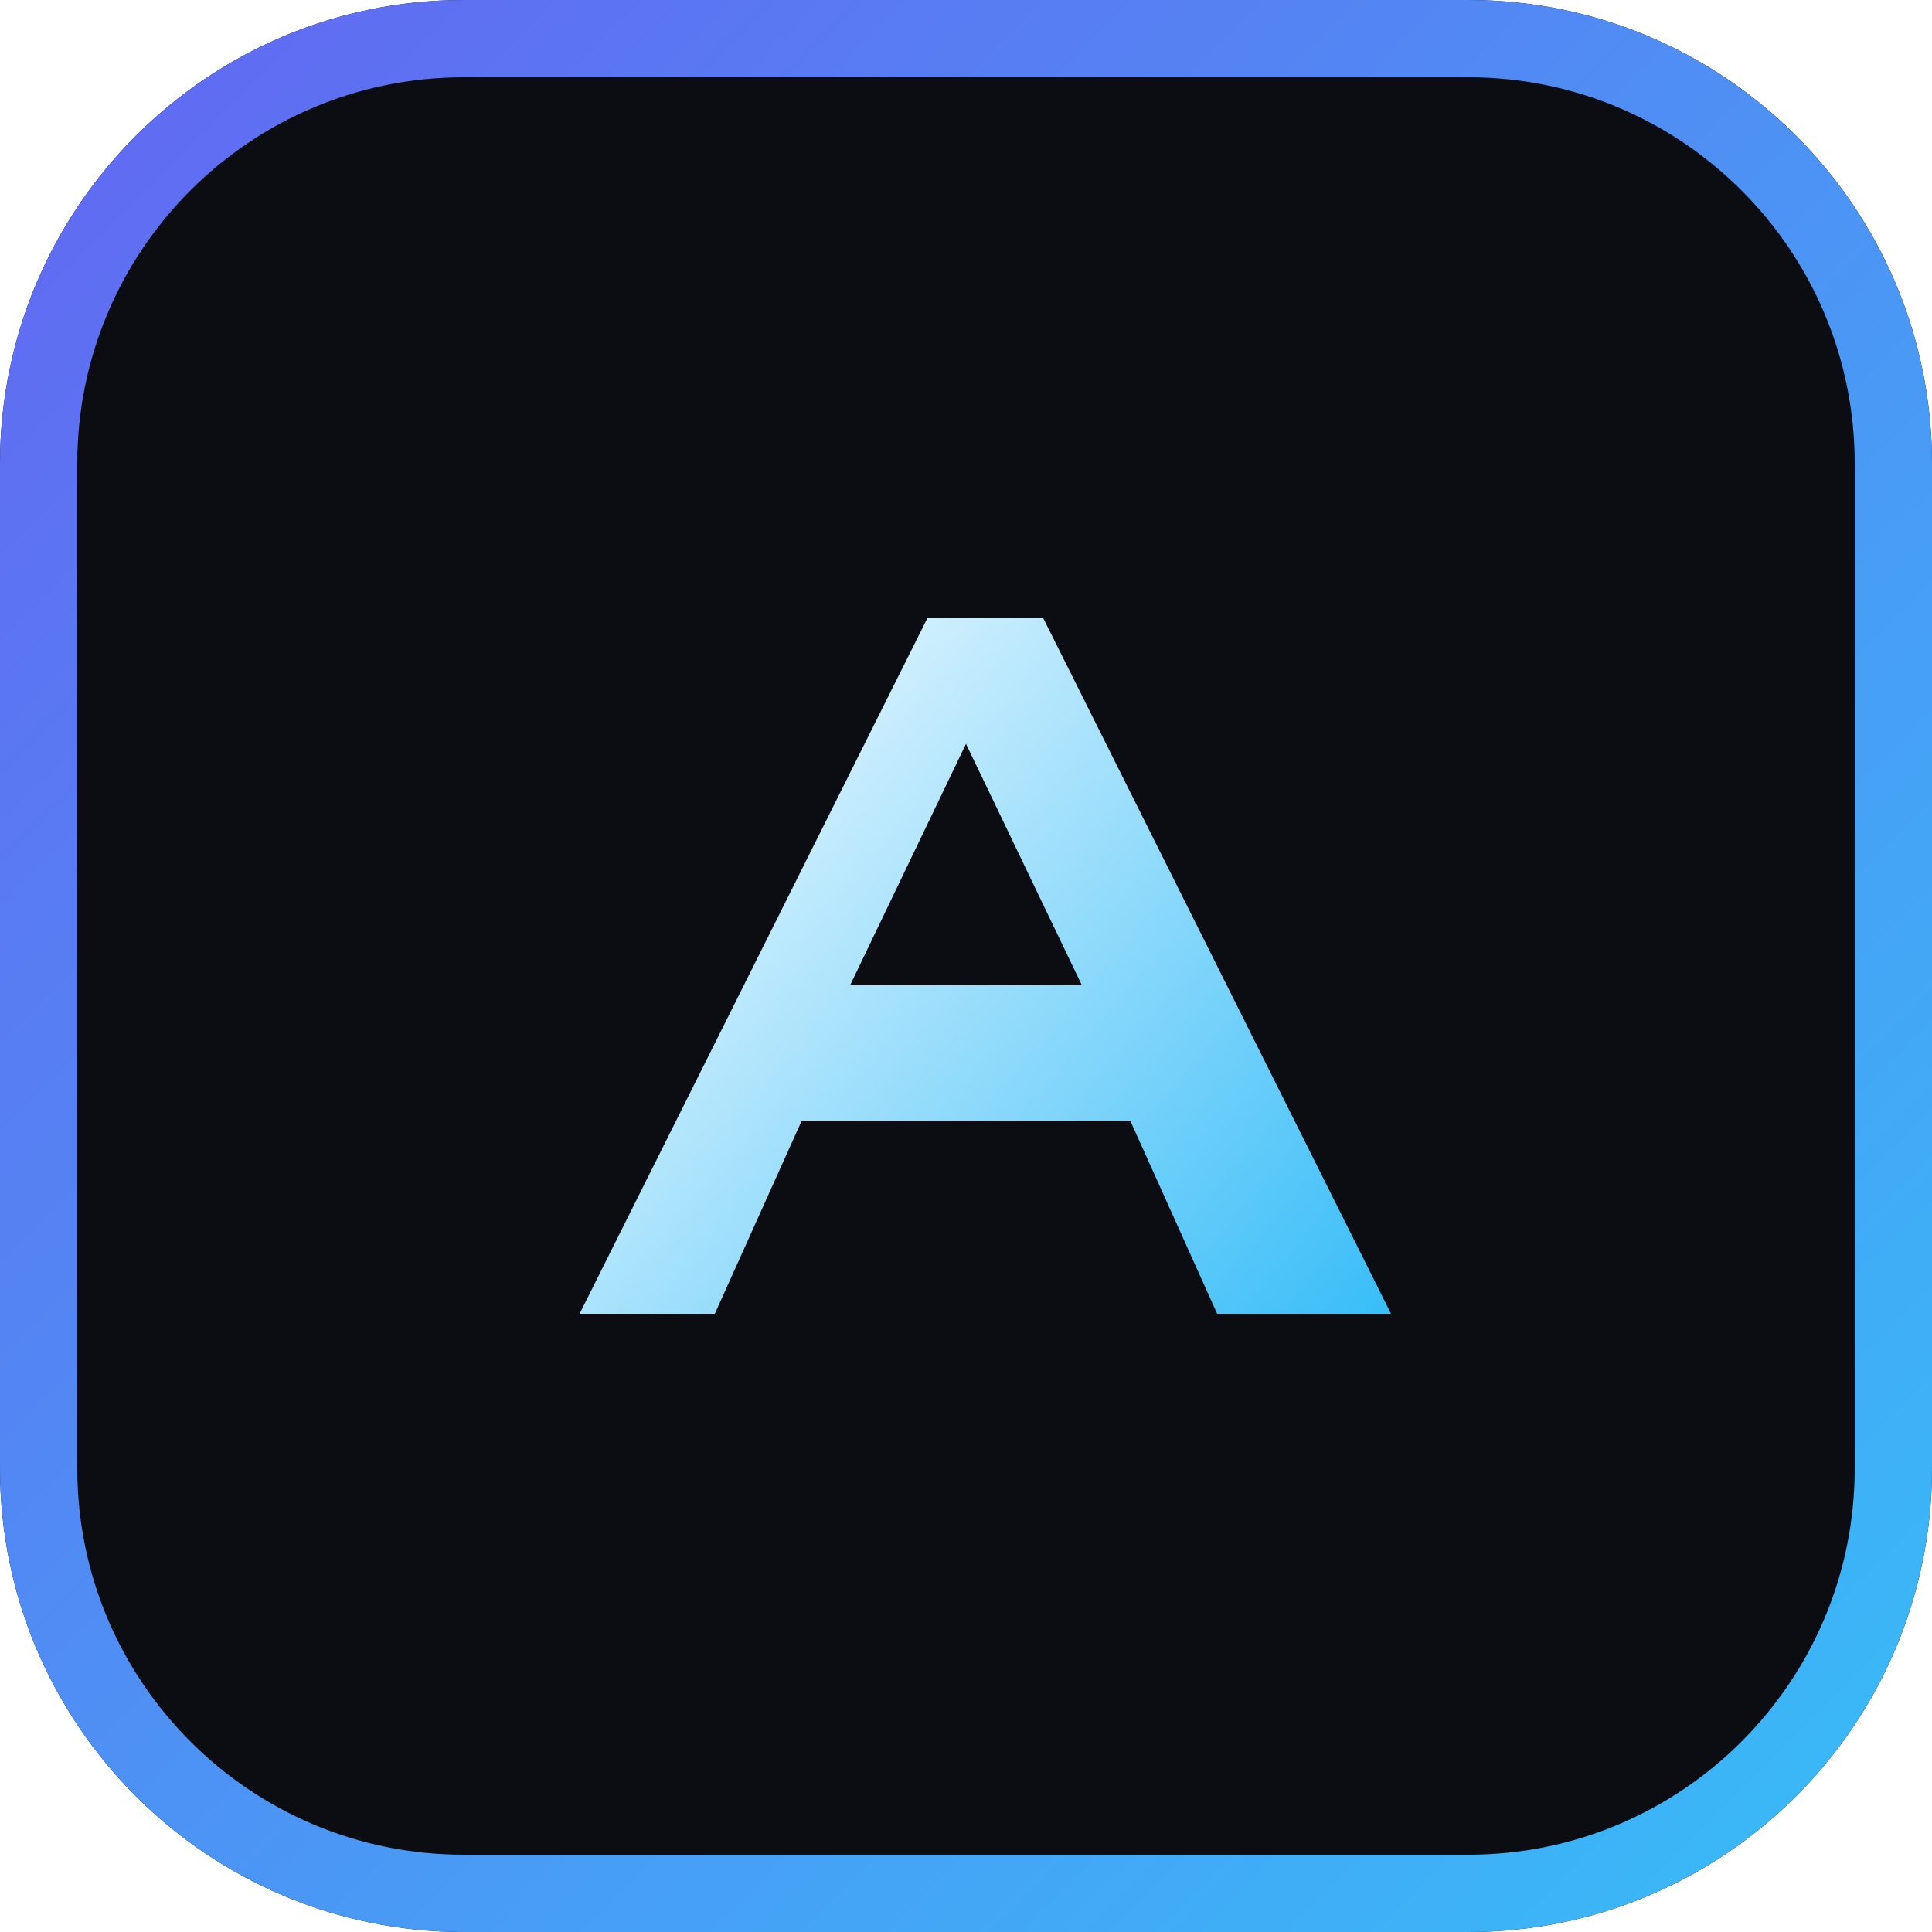
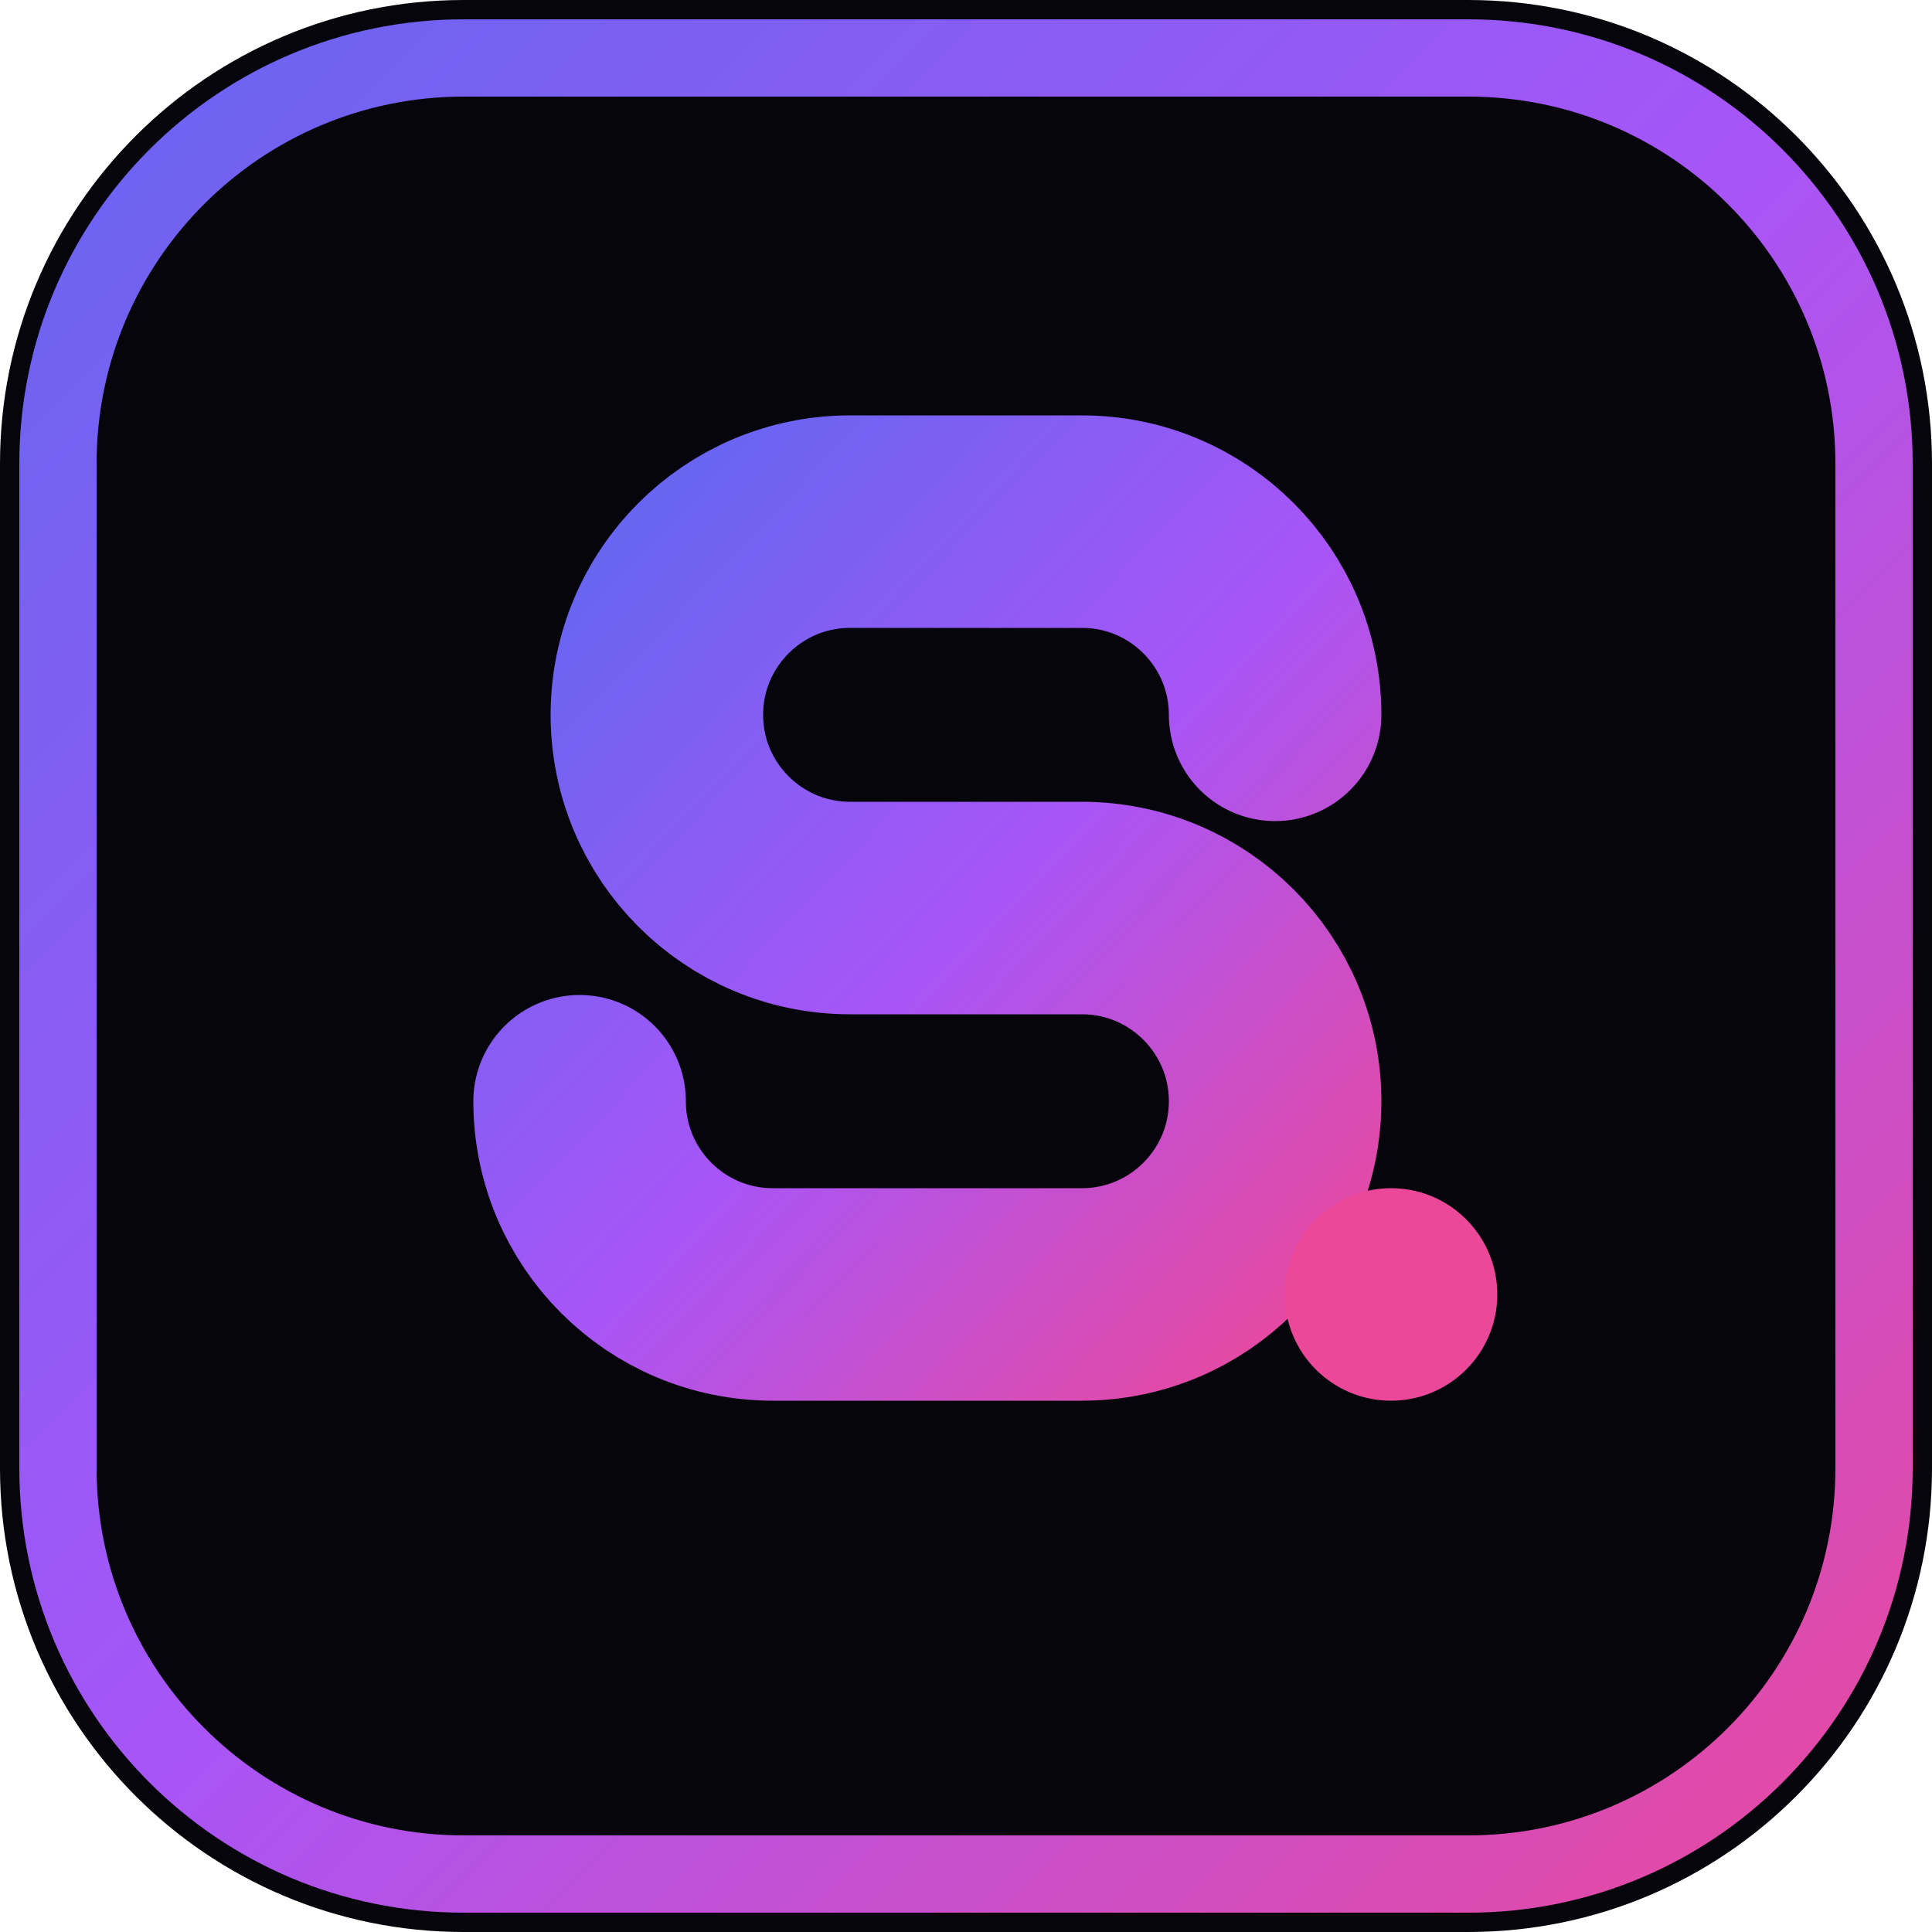
<svg xmlns="http://www.w3.org/2000/svg" viewBox="0 0 100 100" fill="none">
-   <rect width="100" height="100" rx="24" fill="#0B0D12" />
-   <rect x="2" y="2" width="96" height="96" rx="22" stroke="url(#grad)" stroke-width="4" />
-   <path d="M30 68L48 32H54L72 68H63L58.5 58H41.5L37 68H30ZM44 51H56L50 38.5L44 51Z" fill="url(#textGrad)" />
+   <rect width="100" height="100" rx="24" fill="#06050c" />
+   <rect x="3" y="3" width="94" height="94" rx="21" stroke="url(#borderGrad)" stroke-width="4" />
+   <path d="M66 37C66 31.477 61.523 27 56 27H44C38.477 27 34 31.477 34 37C34 42.523 38.477 47 44 47H56C61.523 47 66 51.477 66 57C66 62.523 61.523 67 56 67H40C34.477 67 30 62.523 30 57" stroke="url(#textGrad)" stroke-width="11" stroke-linecap="round" />
+   <circle cx="72" cy="67" r="5.5" fill="#ec4899" />
  <defs>
-     <linearGradient id="grad" x1="0" y1="0" x2="100" y2="100" gradientUnits="userSpaceOnUse">
-       <stop stop-color="#6366F1" />
-       <stop offset="1" stop-color="#38BDF8" />
+     <linearGradient id="borderGrad" x1="0" y1="0" x2="100" y2="100" gradientUnits="userSpaceOnUse">
+       <stop stop-color="#6366f1" />
+       <stop offset="0.5" stop-color="#a855f7" />
+       <stop offset="1" stop-color="#ec4899" />
    </linearGradient>
-     <linearGradient id="textGrad" x1="30" y1="32" x2="72" y2="68" gradientUnits="userSpaceOnUse">
-       <stop stop-color="#FFFFFF" />
-       <stop offset="1" stop-color="#38BDF8" />
+     <linearGradient id="textGrad" x1="30" y1="27" x2="72" y2="67" gradientUnits="userSpaceOnUse">
+       <stop stop-color="#6366f1" />
+       <stop offset="0.5" stop-color="#a855f7" />
+       <stop offset="1" stop-color="#ec4899" />
    </linearGradient>
  </defs>
</svg>
